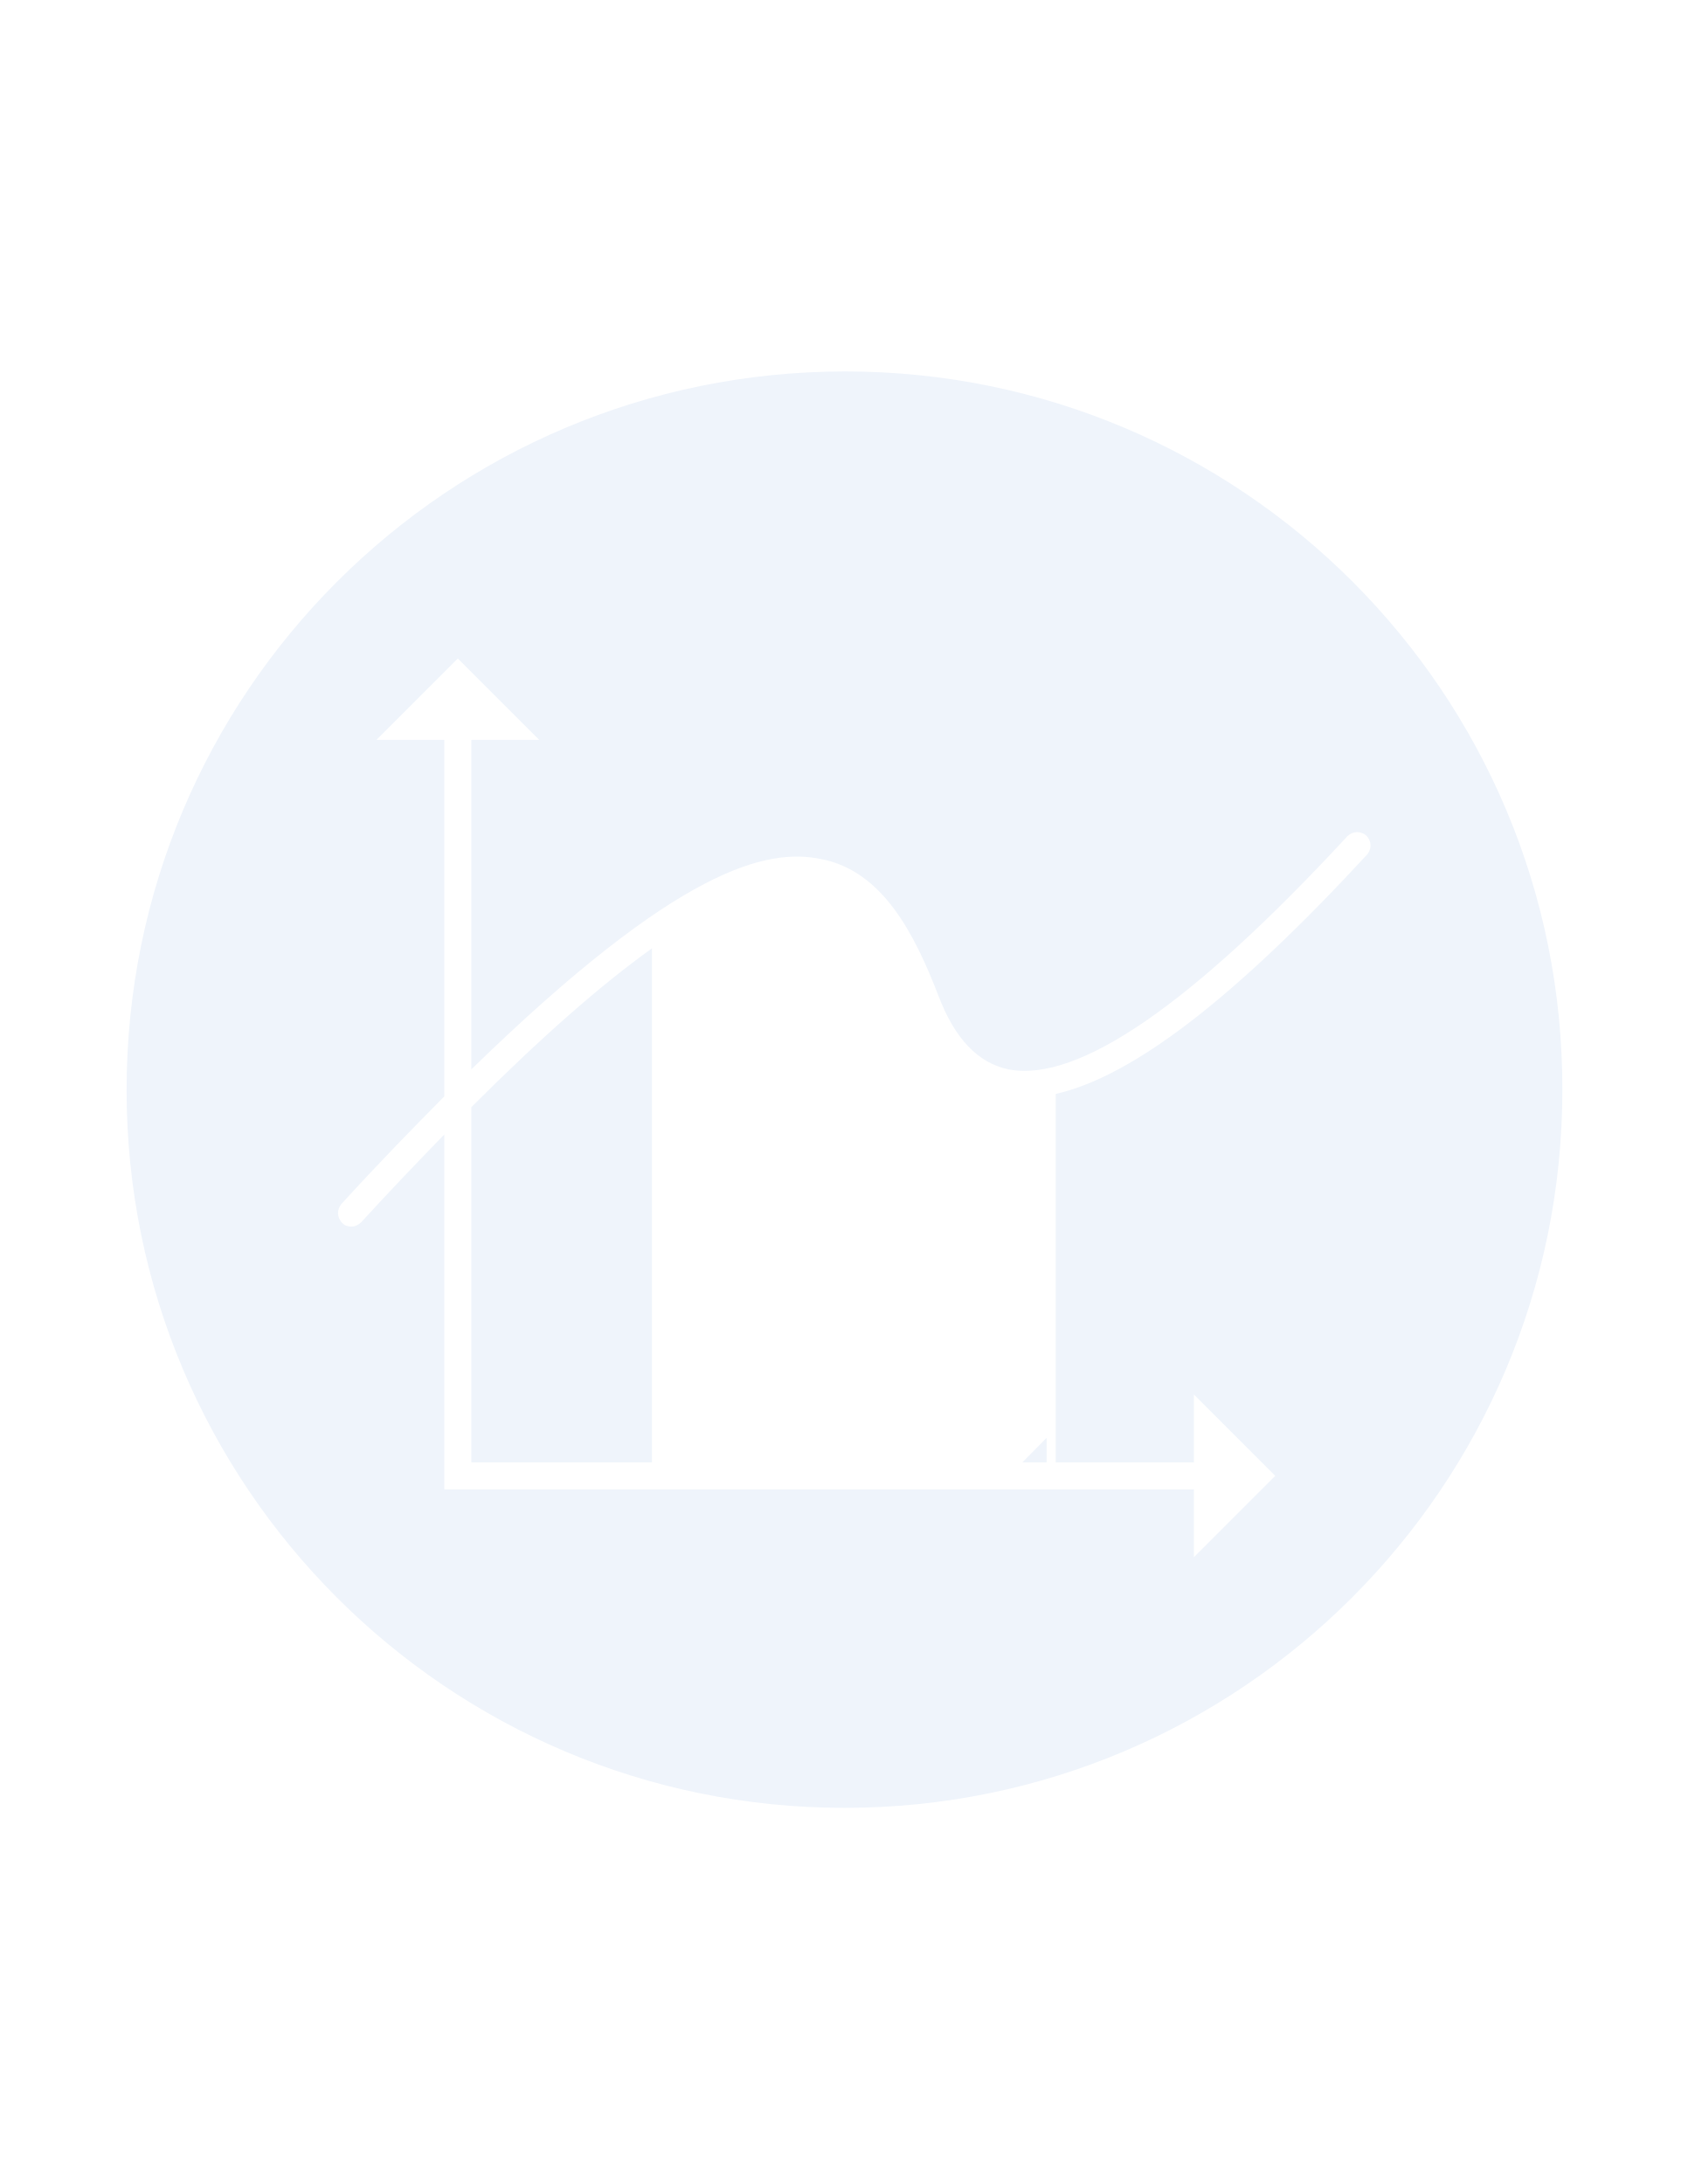
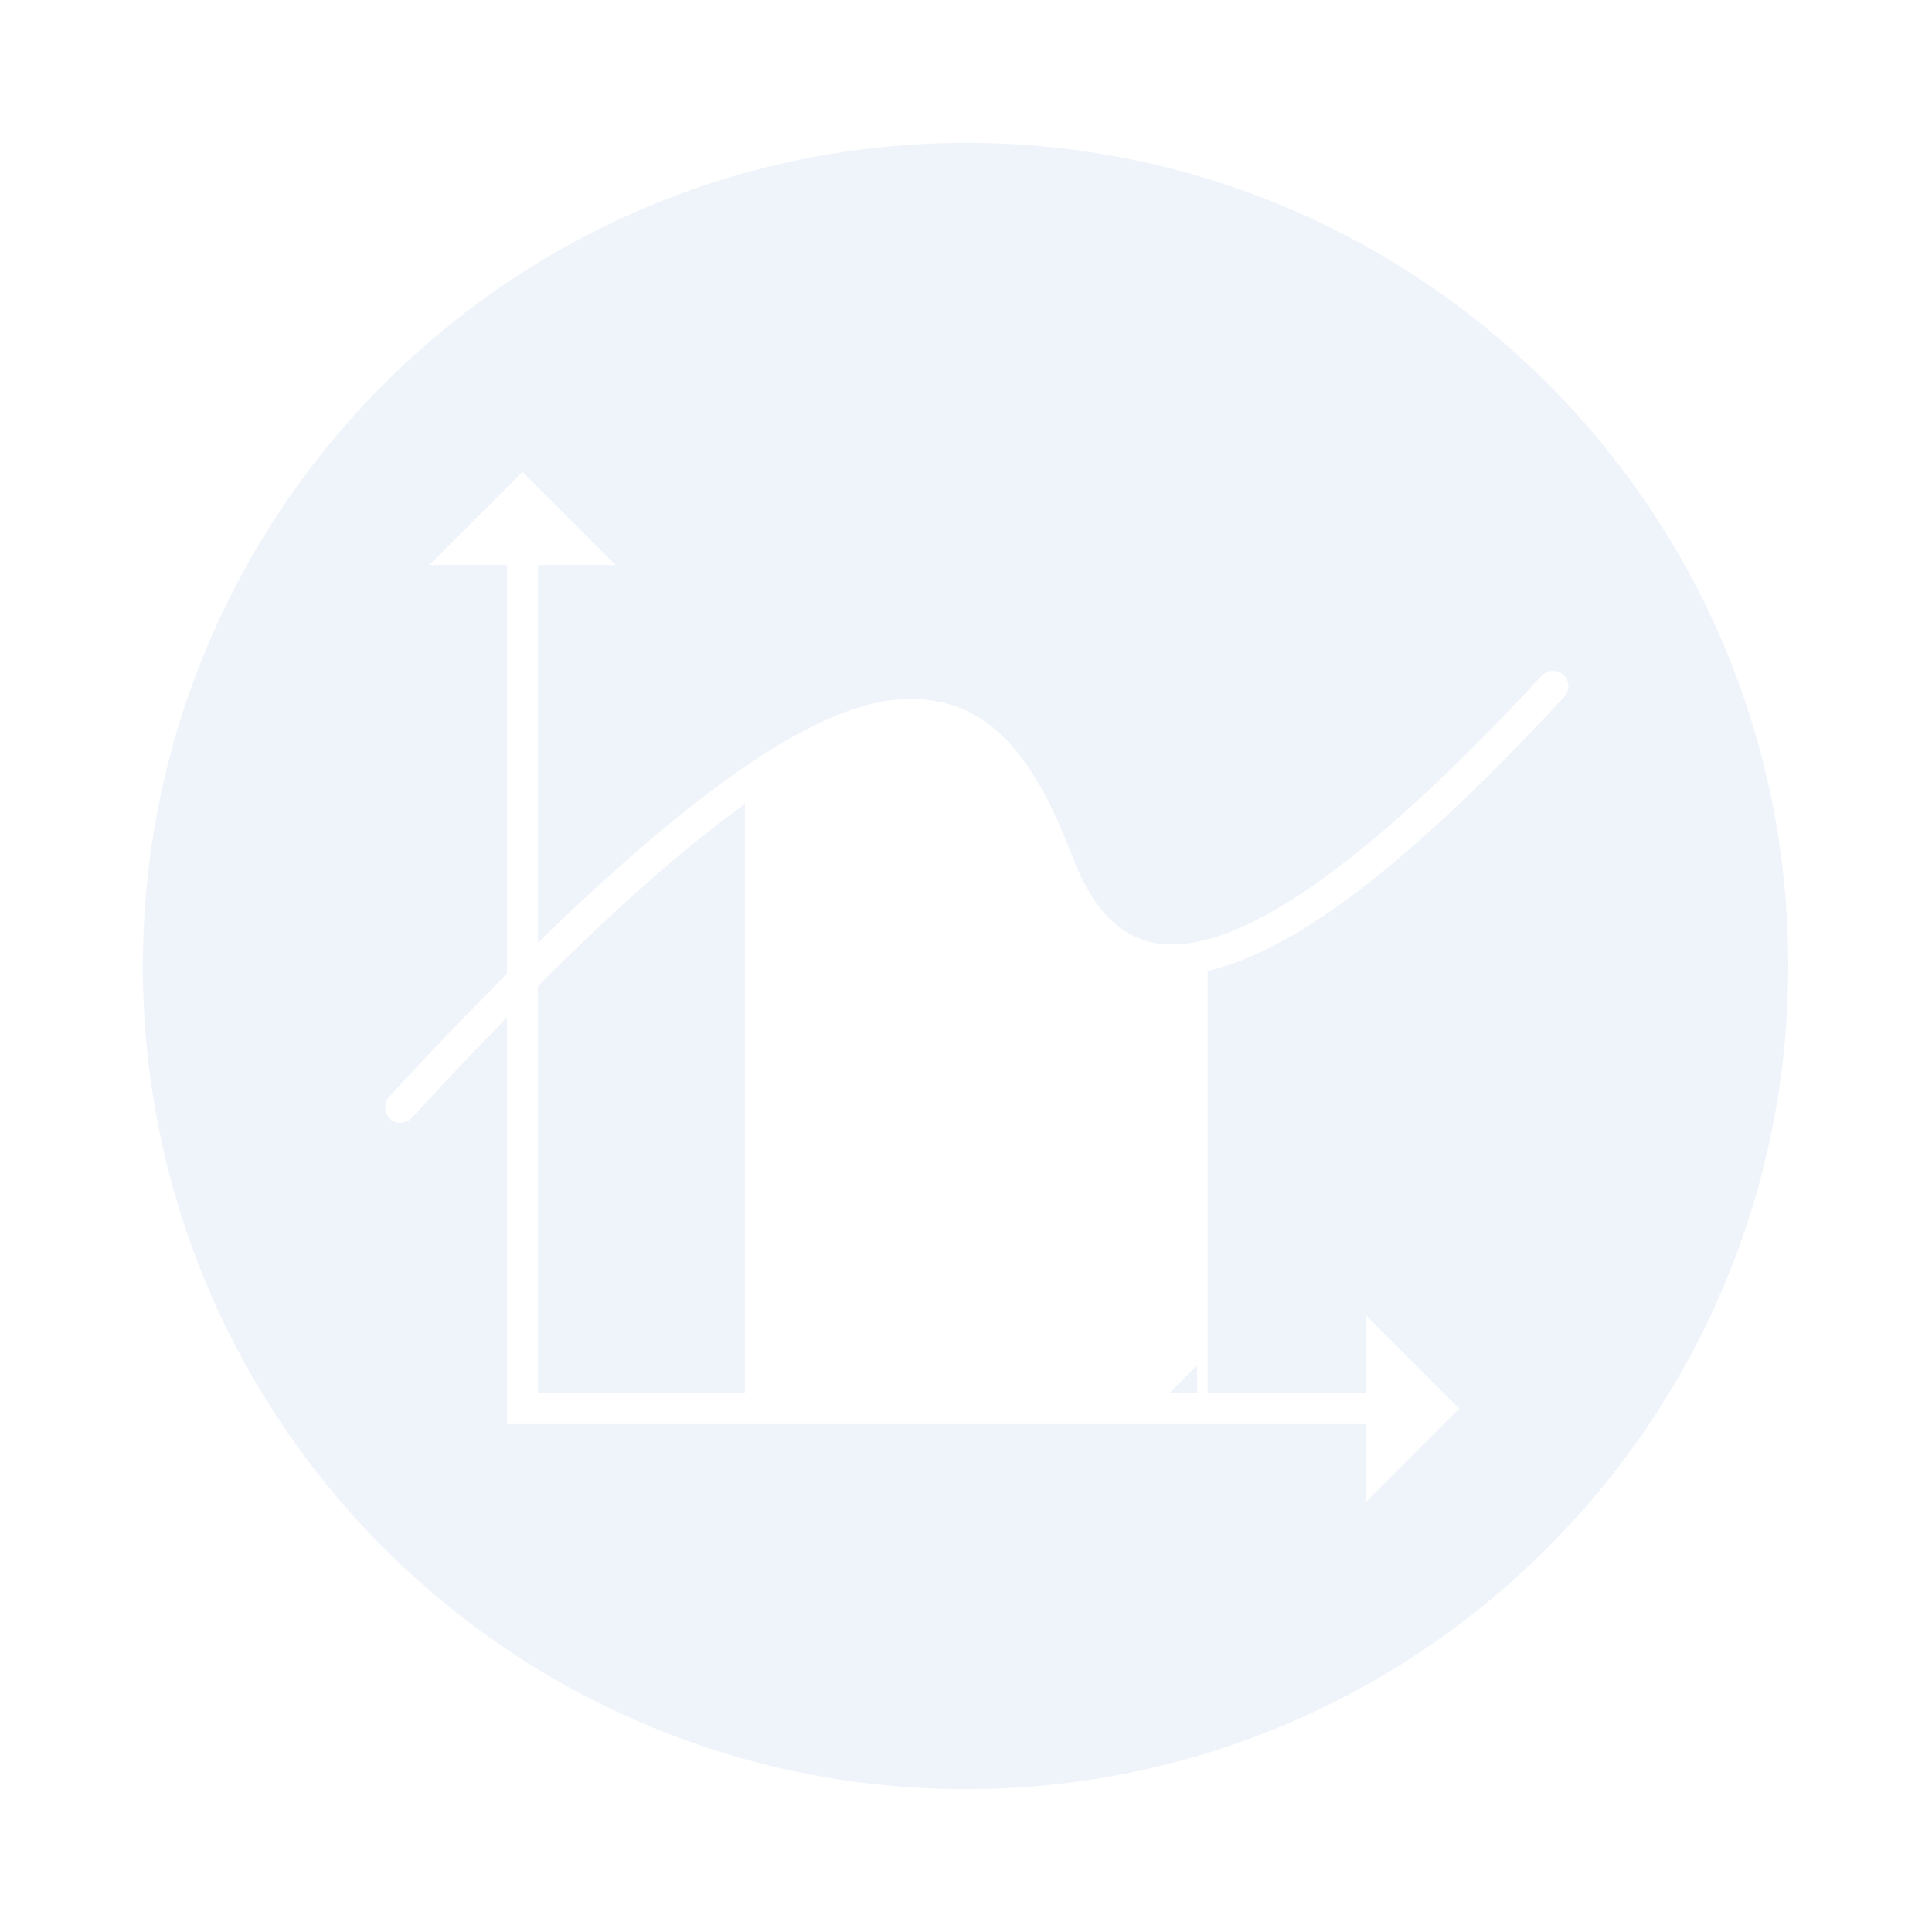
- <svg xmlns="http://www.w3.org/2000/svg" version="1.1" id="calculus" x="0px" y="0px" viewBox="0 0 612 792" enable-background="new 0 0 612 792" xml:space="preserve">
+ <svg xmlns="http://www.w3.org/2000/svg" version="1.1" id="calculus" x="0px" y="0px" viewBox="0.7 89.5 611.3 611.3" enable-background="new 0.7 89.5 611.3 611.3" xml:space="preserve">
  <rect x="0.7" y="89.5" fill="none" width="611.3" height="611.3" />
  <g>
-     <path fill="#EFF4FB" d="M170.9,530.3h65.5V343.9c-18.7,13.4-40.3,32.4-65.5,57.6L170.9,530.3L170.9,530.3z" />
-     <path fill="#EFF4FB" d="M306.5,134.7c-144.1,0-260.6,116.6-260.6,260.6c0,143.7,116.6,260.3,260.3,260.3s260.3-116.6,260.3-260.3   C566.8,251.3,450.2,134.7,306.5,134.7z M382.8,396.7v133.6h50.1v-24.6l29.5,29.5l-29.5,29.5v-24.6H161.1V411.4   c-9.5,9.8-19.6,20.3-30.1,31.8c-1,1-2.3,1.6-3.6,1.6c-1.3,0-2.3-0.3-3.3-1.3c-2-2-2-4.9-0.3-6.9c13.4-14.7,25.9-27.5,37.3-39V268.3   h-24.6l29.5-29.5l29.5,29.5h-24.6v119.5c75.6-73.7,107.4-80.2,126.7-76.3c22.6,4.3,34.1,27.5,42.6,49.4   c5.9,15.7,14.4,24.6,25.5,26.9c25.2,4.9,66.5-23.6,122.8-84.5c2-2,4.9-2,6.9-0.3c2,2,2,4.9,0.3,6.9   C447.3,362.3,410.6,390.4,382.8,396.7z" />
+     <path fill="#EFF4FB" d="M170.9,530.3h65.5V343.9c-18.7,13.4-40.3,32.4-65.5,57.6V530.3L170.9,530.3z" />
+     <path fill="#EFF4FB" d="M306.5,134.7c-144.1,0-260.6,116.6-260.6,260.6c0,143.7,116.6,260.3,260.3,260.3S566.5,539,566.5,395.3   C566.8,251.3,450.2,134.7,306.5,134.7z M382.8,396.7v133.6h50.1v-24.6l29.5,29.5l-29.5,29.5v-24.6H161.1V411.4   c-9.5,9.8-19.6,20.3-30.1,31.8c-1,1-2.3,1.6-3.6,1.6c-1.3,0-2.3-0.3-3.3-1.3c-2-2-2-4.9-0.3-6.9c13.4-14.7,25.9-27.5,37.3-39V268.3   h-24.6l29.5-29.5l29.5,29.5h-24.6v119.5c75.6-73.7,107.4-80.2,126.7-76.3c22.6,4.3,34.1,27.5,42.6,49.4   c5.9,15.7,14.4,24.6,25.5,26.9c25.2,4.9,66.5-23.6,122.8-84.5c2-2,4.9-2,6.9-0.3c2,2,2,4.9,0.3,6.9   C447.3,362.3,410.6,390.4,382.8,396.7z" />
    <polygon fill="#EFF4FB" points="379.5,530.3 379.5,521.4 370.7,530.3  " />
  </g>
</svg>
